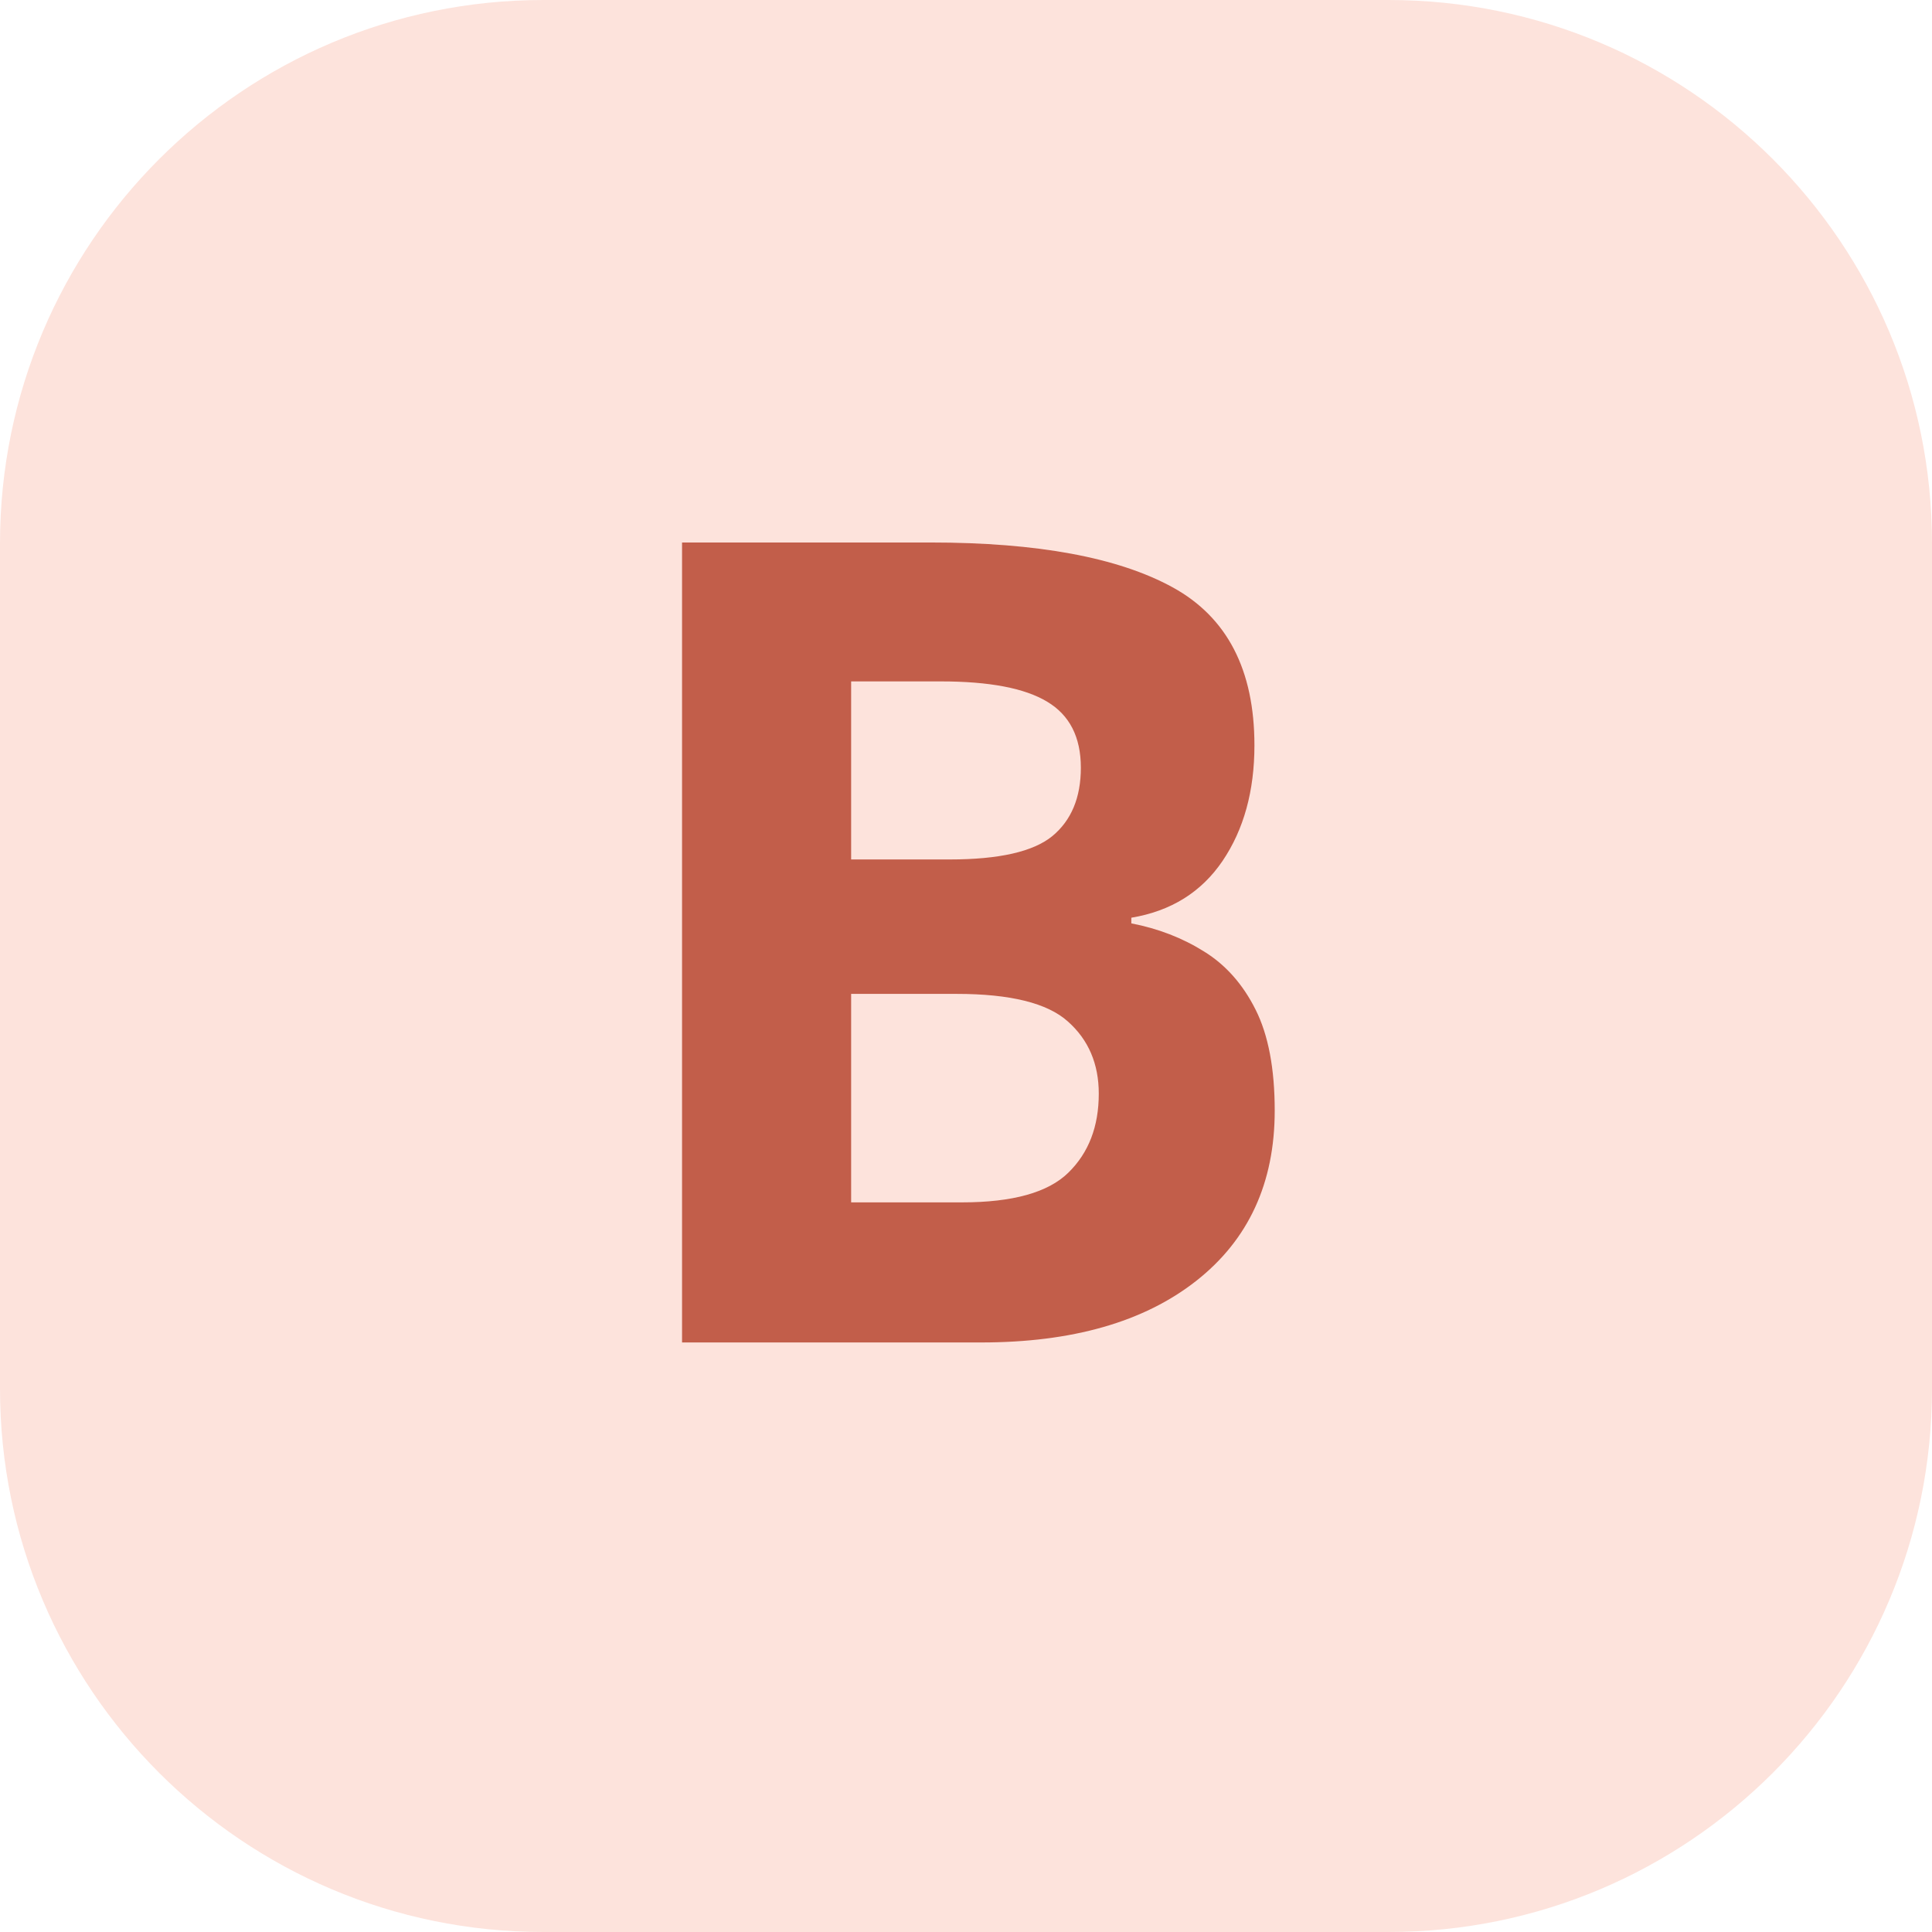
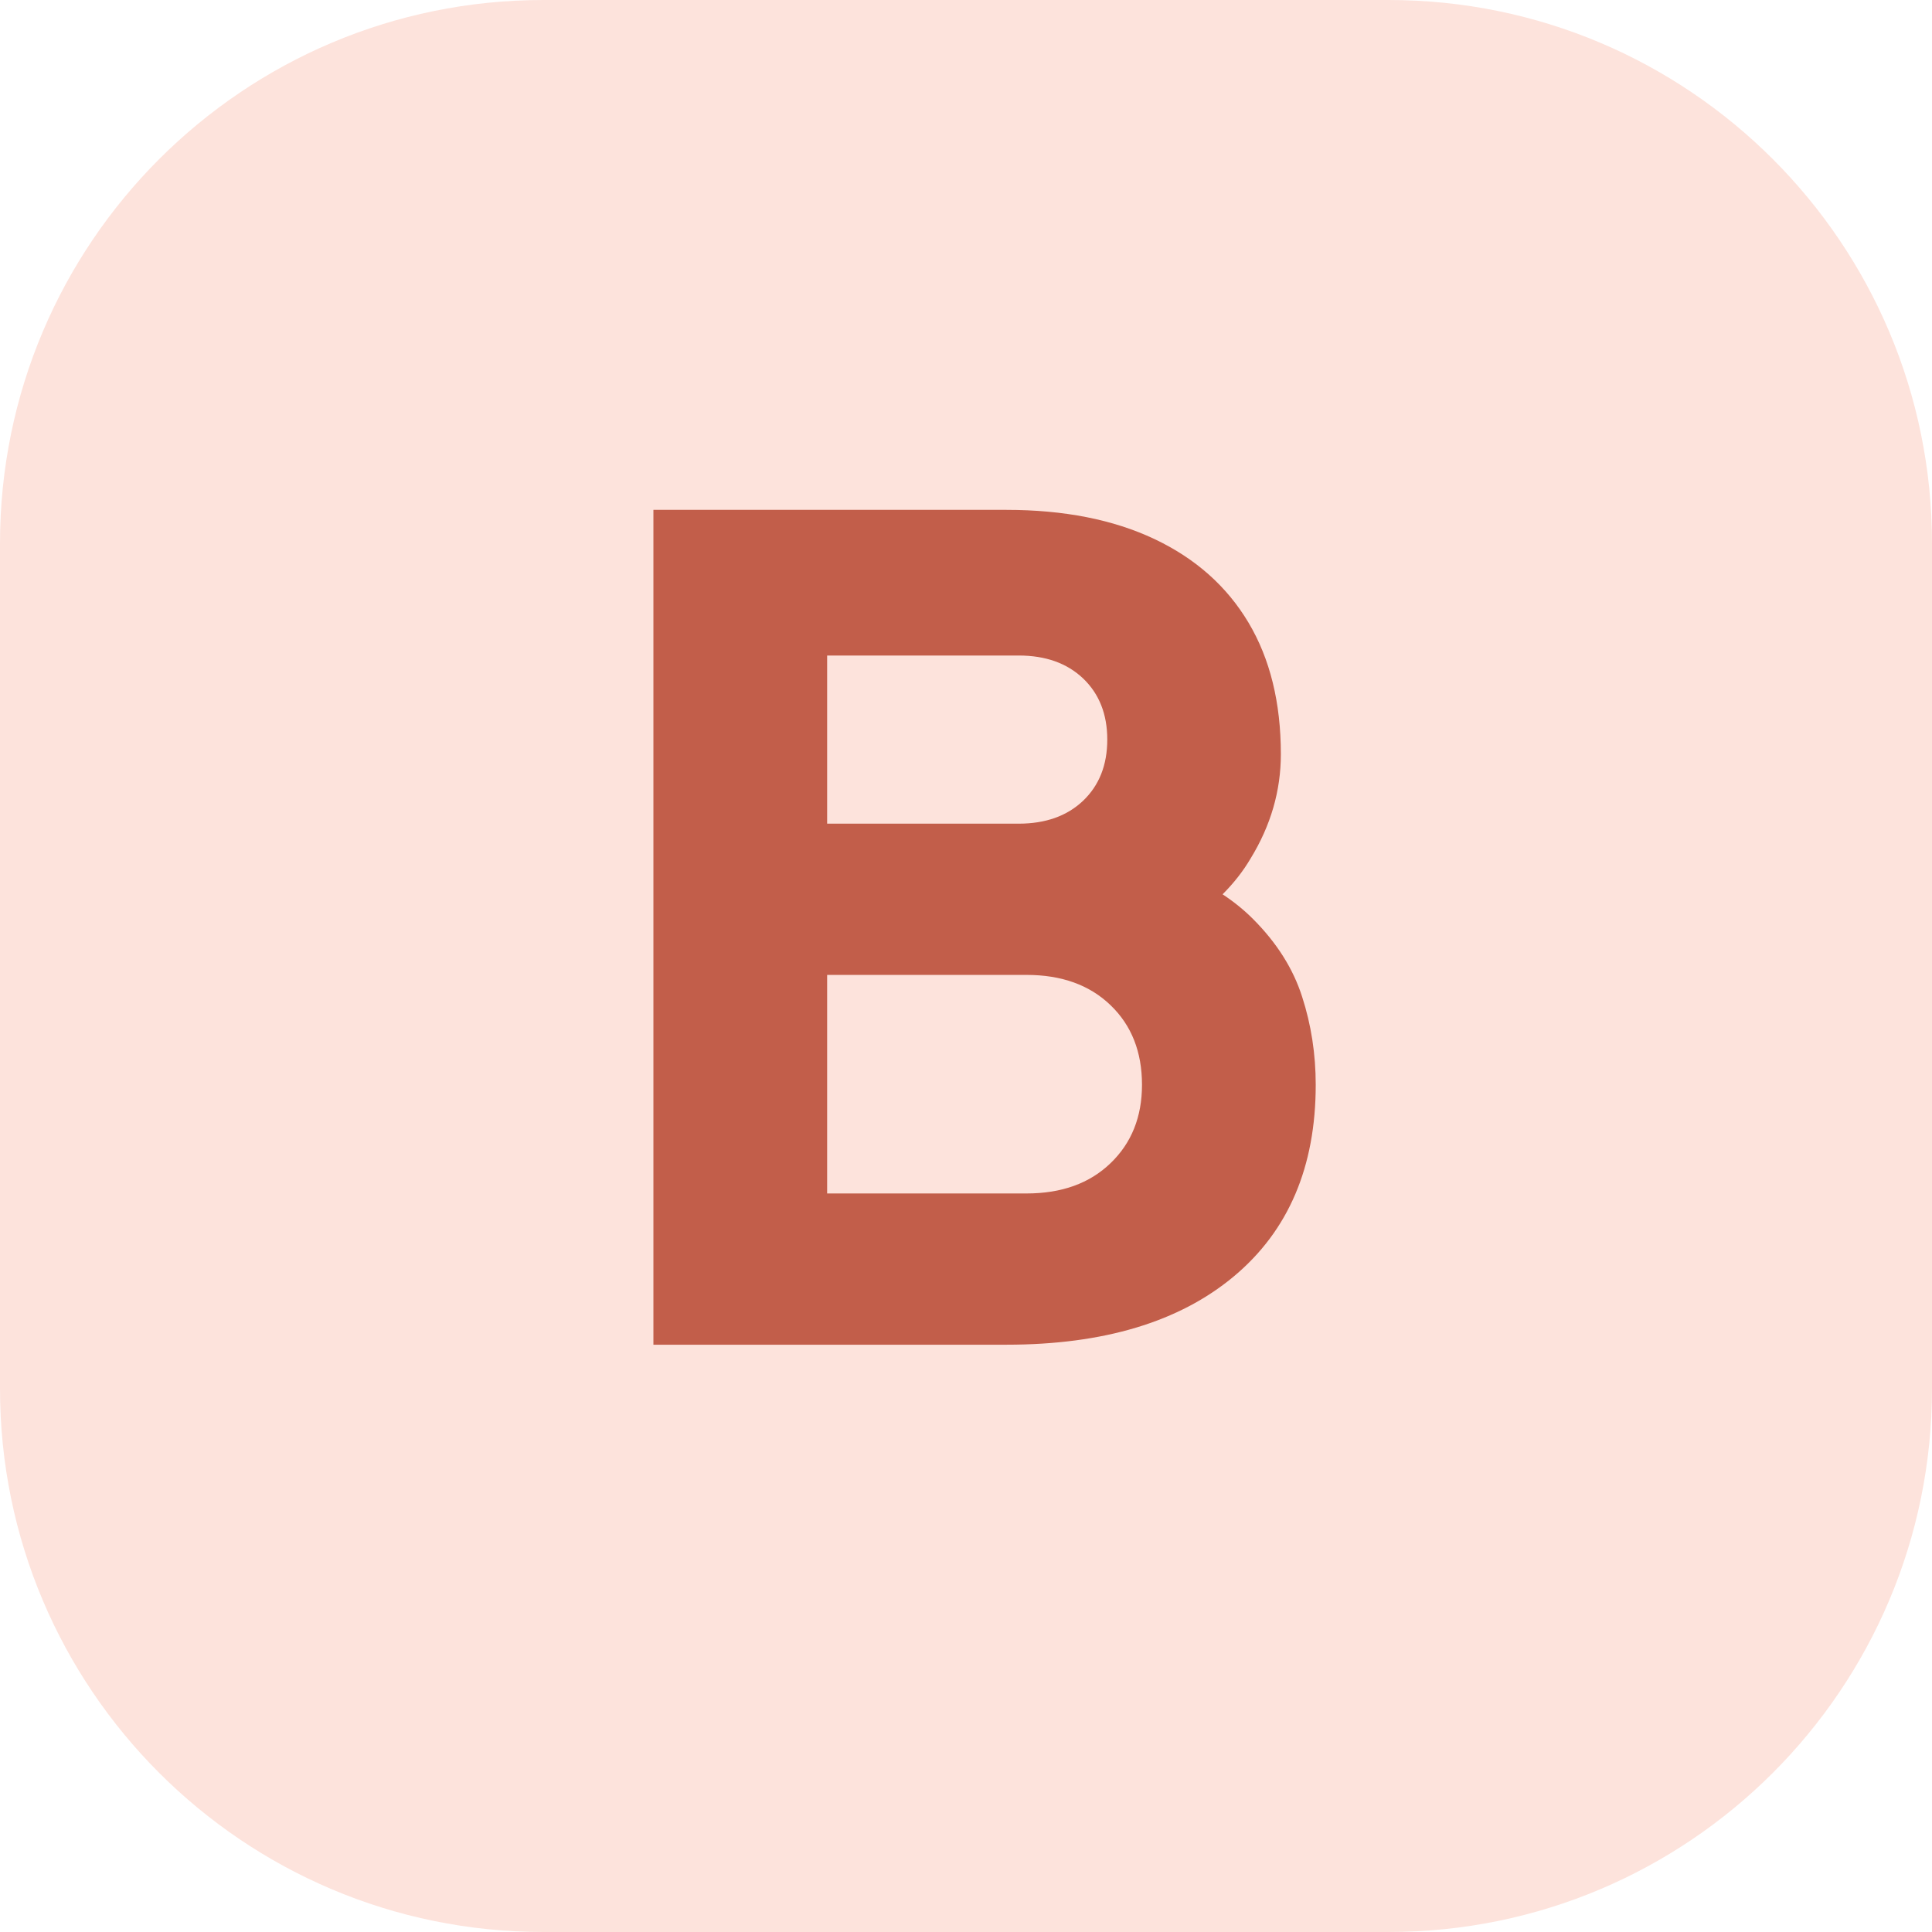
<svg xmlns="http://www.w3.org/2000/svg" width="128.00" height="128.00" viewBox="0 0 128.00 128.00">
-   <defs />
  <g transform="translate(0,0)">
    <rect x="0.00" y="0.00" width="128.00" height="128.00" rx="36.00" fill="#fde3dc" />
-     <text x="38.50" y="88.94" font-family="PJS" font-weight="800" font-size="74.24" letter-spacing="-2.97" fill="#c25e4a" xml:space="preserve">B</text>
+     <path transform="translate(38.39,89.09)" d="M28.29 0L4.90 0L4.90-55.31L28.29-55.31Q34.00-55.31 38.09-53.38Q42.17-51.45 44.32-47.85Q46.47-44.25 46.47-39.12L46.47-39.12Q46.47-35.49 44.47-32.22L44.47-32.22Q43.73-30.96 42.61-29.84L42.61-29.84Q43.73-29.10 44.62-28.21L44.62-28.21Q46.99-25.84 47.88-23.05Q48.78-20.27 48.78-17.22L48.78-17.22Q48.78-9.06 43.36-4.53Q37.94 0 28.29 0L28.29 0ZM16.41-24.50L16.41-10.02L29.62-10.02Q33.11-10.02 35.19-12.03Q37.27-14.03 37.27-17.22L37.27-17.22Q37.27-20.49 35.19-22.49Q33.11-24.50 29.62-24.50L29.62-24.50L16.41-24.50ZM16.41-45.66L16.41-34.52L29.10-34.52Q31.77-34.52 33.37-36.04Q34.97-37.57 34.97-40.09Q34.97-42.61 33.37-44.14Q31.77-45.66 29.10-45.66L29.10-45.66L16.41-45.66Z" fill="#c25e4a" />
  </g>
</svg>
